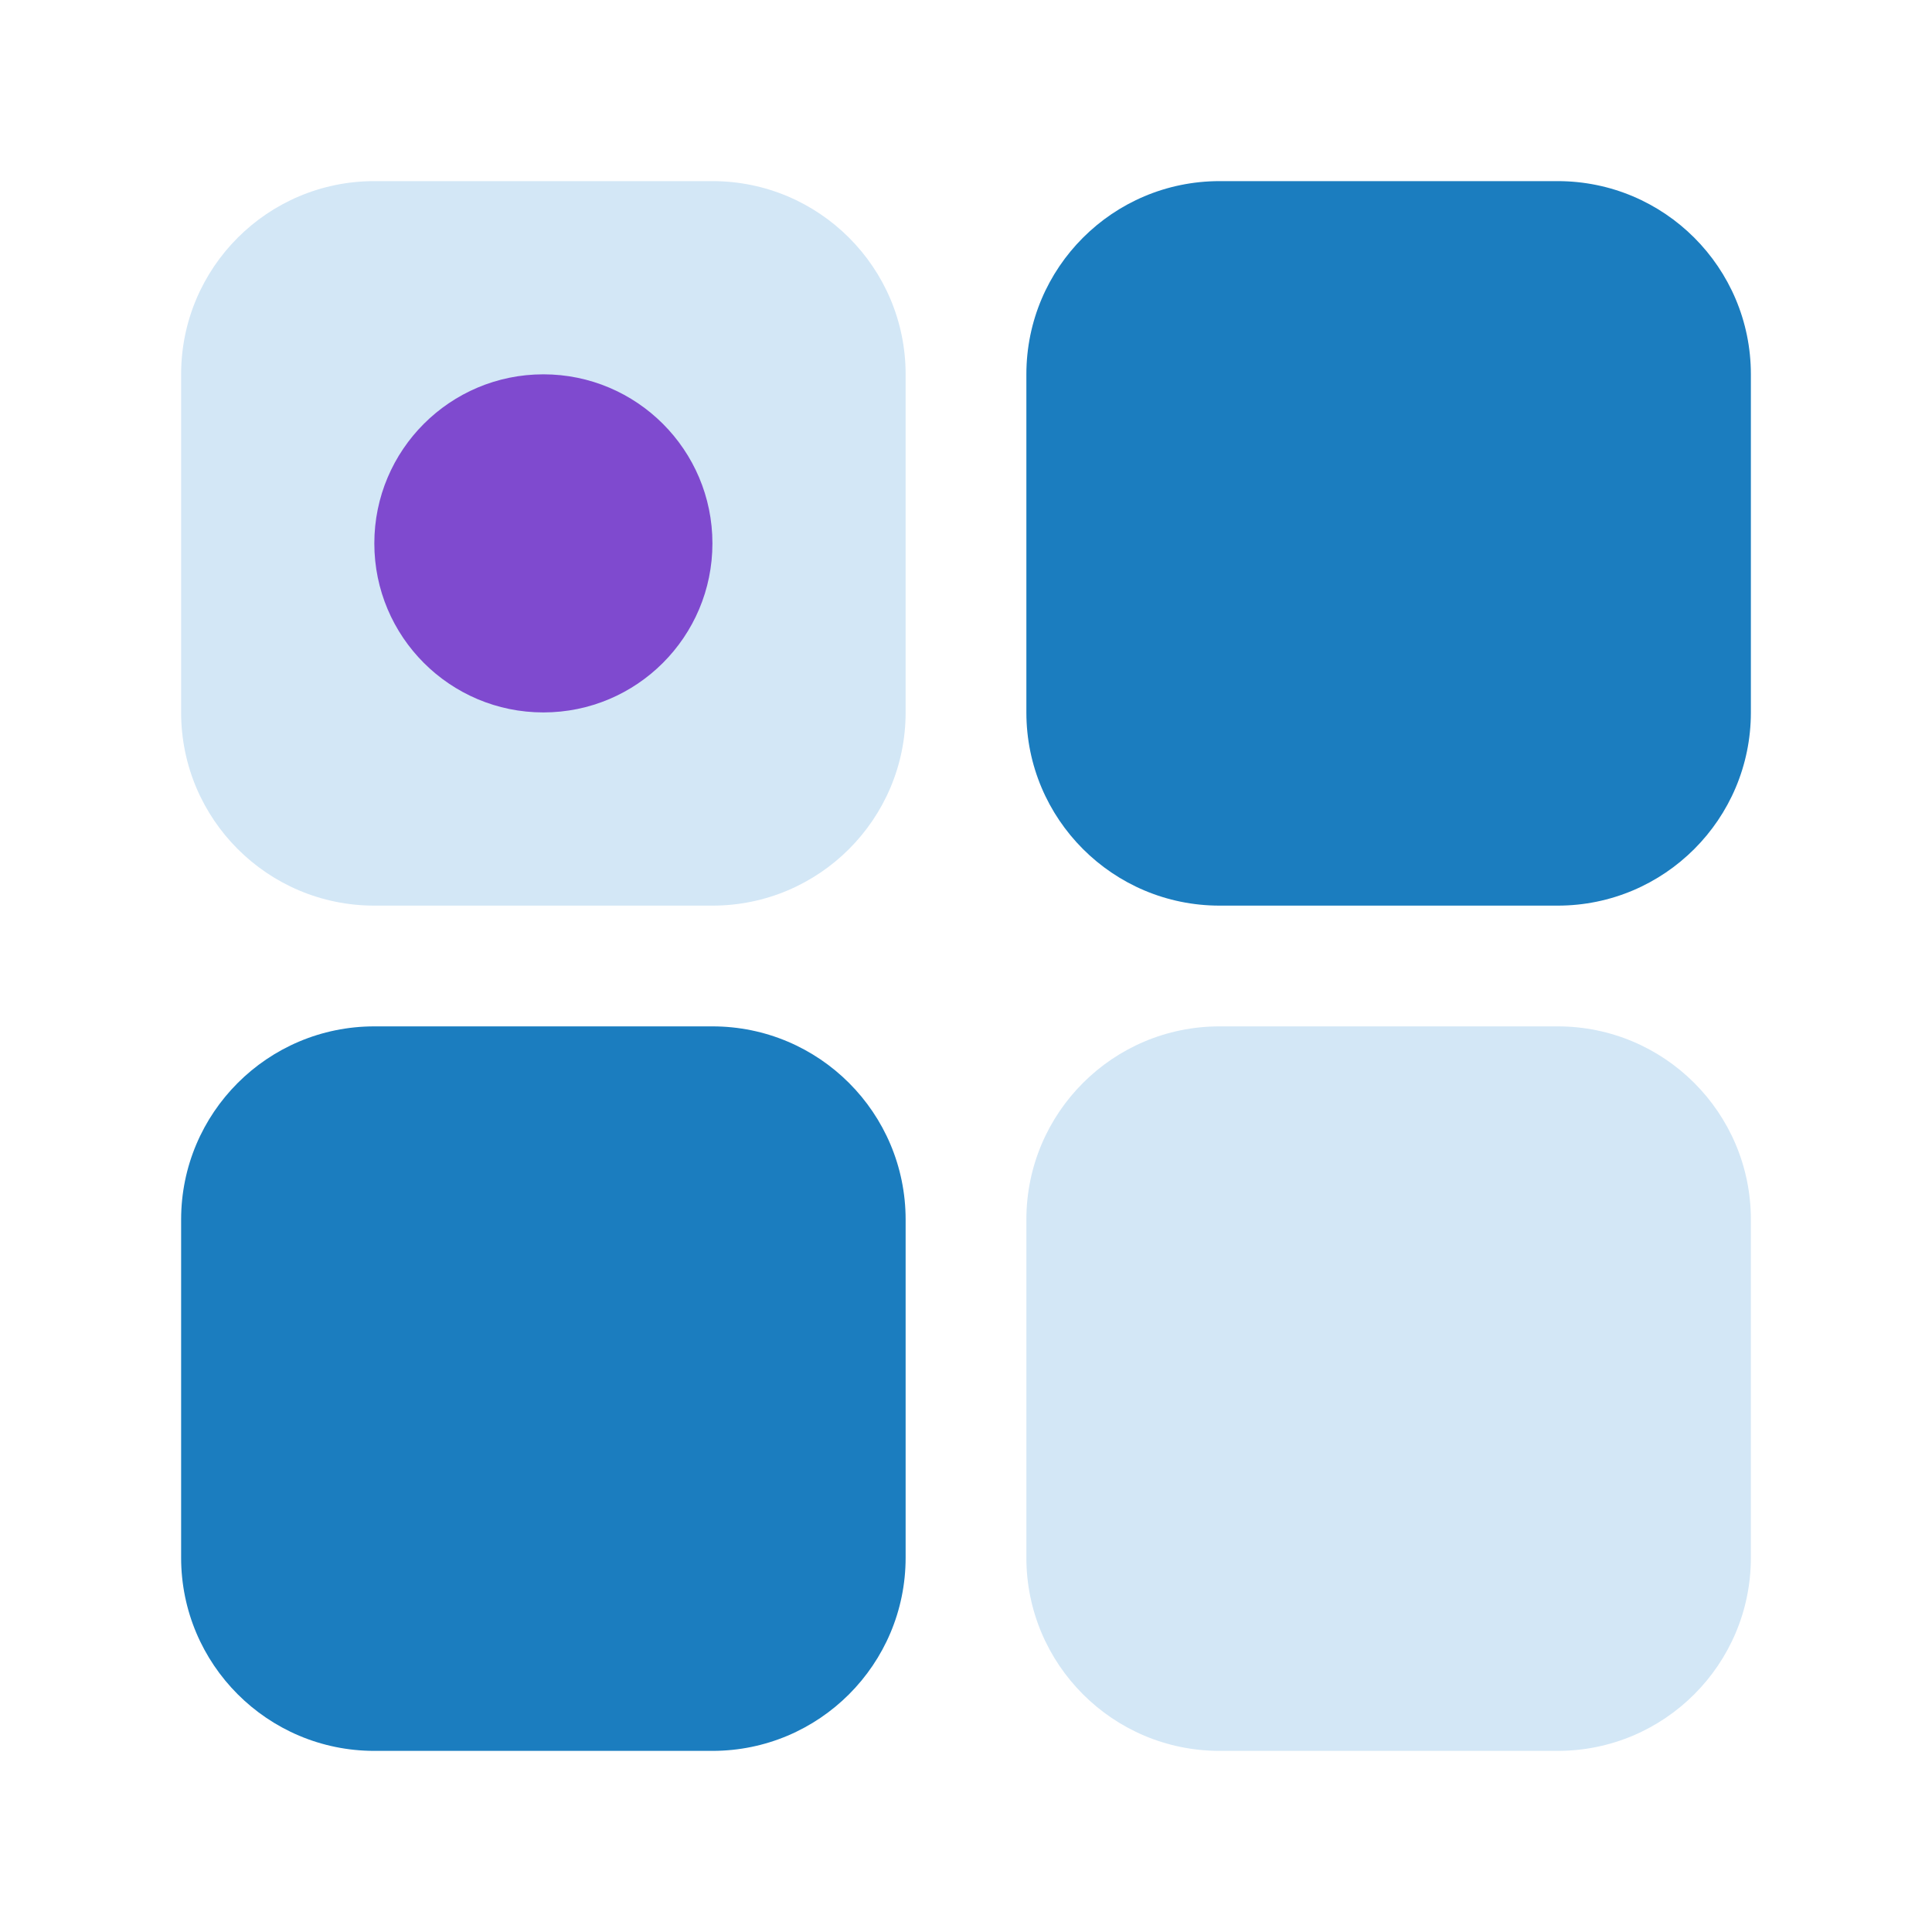
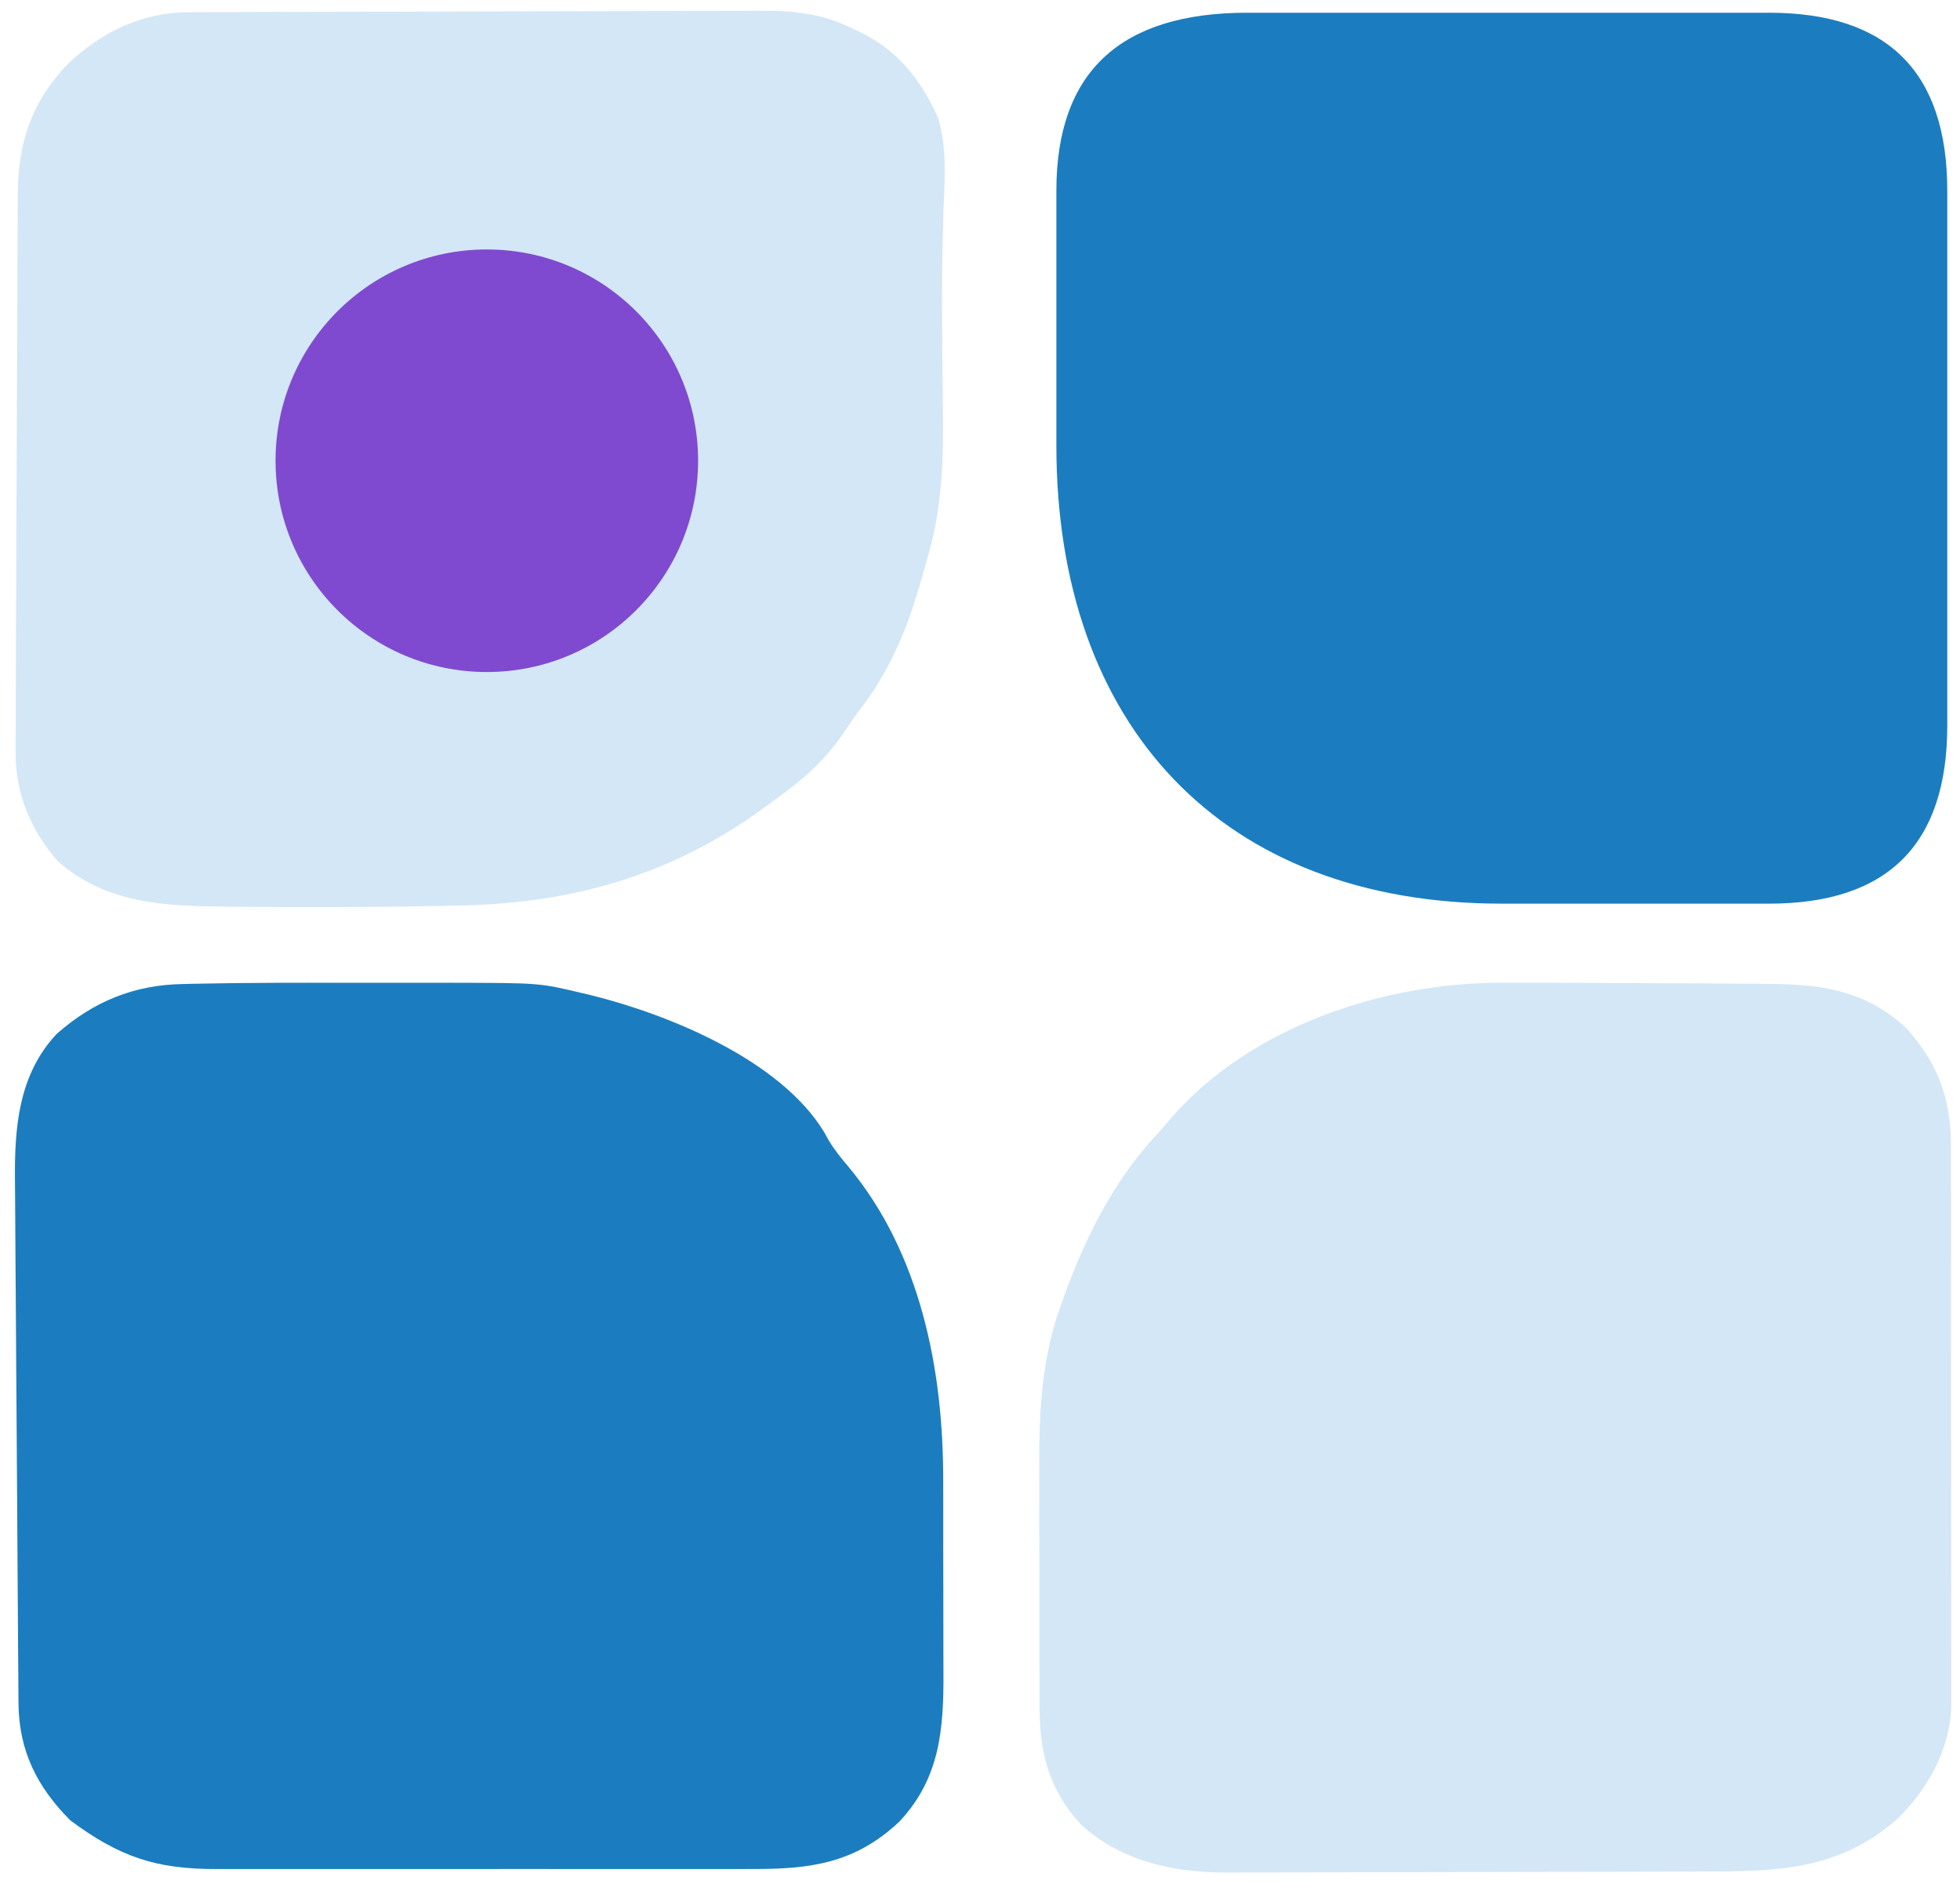
- <svg xmlns="http://www.w3.org/2000/svg" viewBox="0 0 32 32" width="32" height="32">
-   <rect x="3" y="3" width="12" height="12" rx="3.2" fill="#D3E7F6" />
-   <rect x="17" y="3" width="12" height="12" rx="3.2" fill="#1B7DBF" />
-   <rect x="3" y="17" width="12" height="12" rx="3.2" fill="#1B7DBF" />
-   <rect x="17" y="17" width="12" height="12" rx="3.2" fill="#D3E7F6" />
-   <circle cx="9" cy="9" r="2.8" fill="#7F4ACF" />
+ <svg xmlns="http://www.w3.org/2000/svg" viewBox="20 28 154 148" width="154" height="148" role="img" aria-label="Empulse M1 mark — light theme">
+   <g transform="scale(0.25)">
+     <path d="M0 0 C0.414 -0.002 0.414 -0.002 2.507 -0.013 C5.283 -0.027 8.06 -0.033 10.836 -0.039 C12.826 -0.047 14.815 -0.055 16.804 -0.064 C23.343 -0.09 29.882 -0.105 36.42 -0.12 C38.674 -0.125 40.927 -0.13 43.18 -0.136 C52.557 -0.157 61.935 -0.176 71.312 -0.187 C84.735 -0.204 98.158 -0.237 111.582 -0.294 C121.027 -0.332 130.473 -0.352 139.919 -0.357 C145.556 -0.361 151.193 -0.373 156.83 -0.405 C162.139 -0.436 167.449 -0.442 172.759 -0.43 C174.7 -0.43 176.641 -0.438 178.581 -0.456 C189.585 -0.55 198.87 0.172 208.862 5.154 C209.706 5.553 210.549 5.952 211.419 6.363 C223.201 12.118 230.384 21.479 235.674 33.154 C238.45 42.502 237.822 51.839 237.424 61.466 C236.945 74.362 236.851 87.226 236.967 100.13 C236.989 103.193 237.011 106.255 237.033 109.317 C237.068 113.922 237.111 118.526 237.182 123.13 C237.45 140.597 237.077 156.414 231.862 173.154 C231.552 174.278 231.242 175.402 230.923 176.56 C230.189 179.219 229.395 181.842 228.549 184.466 C228.258 185.372 227.967 186.277 227.666 187.21 C223.774 198.884 218.525 209.631 210.971 219.38 C209.448 221.383 208.01 223.45 206.627 225.552 C200.549 234.709 193.782 240.812 184.862 247.154 C183.678 248.03 182.495 248.907 181.276 249.81 C151.768 271.436 120.387 280.188 84.112 280.779 C82.137 280.816 80.161 280.854 78.186 280.892 C57.745 281.261 37.305 281.351 16.862 281.154 C15.433 281.141 14.005 281.129 12.533 281.116 C-7.186 280.881 -25.333 280.385 -40.888 266.904 C-49.563 256.894 -54.301 245.699 -54.24 232.339 C-54.237 231.202 -54.235 230.065 -54.232 228.893 C-54.228 228.275 -54.228 228.275 -54.208 225.15 C-54.203 223.834 -54.199 222.518 -54.195 221.162 C-54.185 218.309 -54.173 215.457 -54.159 212.605 C-54.138 208.166 -54.126 203.728 -54.116 199.29 C-54.073 180.508 -53.993 161.727 -53.902 142.945 C-53.857 133.505 -53.818 124.065 -53.792 114.625 C-53.769 106.299 -53.735 97.972 -53.689 89.646 C-53.666 85.267 -53.647 80.887 -53.641 76.507 C-53.633 71.642 -53.603 66.777 -53.571 61.911 C-53.571 61.199 -53.571 61.199 -53.575 57.594 C-53.419 41.026 -49.423 28.401 -37.826 16.279 C-27.291 6.277 -14.673 0.055 0 0 Z " transform="translate(139.1382,115.8461)" fill="#D3E7F6" />
+     <path d="M 118 29 H 159 Q 173 29 173 43 V 85 Q 173 99 159 99 H 138 C 116 99 103 85 103 63 V 43 Q 103 29 118 29 Z" transform="scale(4)" fill="#1B7DBF" />
+     <path d="M0 0 C3.741 0.003 7.482 -0.002 11.222 -0.007 C14.883 -0.011 18.544 -0.009 22.205 -0.007 C24.746 -0.006 27.287 -0.009 29.828 -0.012 C57.135 0.043 57.135 0.043 70.353 3.189 C71.273 3.404 72.193 3.619 73.14 3.84 C97.898 9.954 132.635 24.206 146.478 46.689 C146.979 47.587 147.481 48.484 147.998 49.408 C149.795 52.452 151.878 54.998 154.166 57.689 C176.949 84.991 184.097 121.761 184.037 156.299 C184.041 158.598 184.047 160.896 184.053 163.195 C184.061 167.982 184.059 172.769 184.049 177.556 C184.038 183.661 184.058 189.765 184.087 195.869 C184.105 200.605 184.105 205.341 184.099 210.076 C184.099 212.326 184.105 214.576 184.118 216.826 C184.202 234.581 183.036 250.038 170.244 263.635 C156.29 276.765 142.289 278.578 123.824 278.515 C121.821 278.519 119.817 278.525 117.814 278.531 C112.395 278.545 106.975 278.539 101.556 278.53 C95.872 278.522 90.187 278.529 84.503 278.534 C74.958 278.54 65.413 278.532 55.867 278.518 C44.85 278.502 33.832 278.507 22.815 278.524 C13.337 278.537 3.86 278.539 -5.617 278.531 C-11.269 278.527 -16.922 278.526 -22.574 278.536 C-27.891 278.545 -33.207 278.538 -38.523 278.521 C-40.468 278.517 -42.413 278.518 -44.358 278.525 C-63.424 278.584 -74.899 274.658 -90.272 263.252 C-100.744 252.78 -106.462 241.356 -106.575 226.483 C-106.59 224.914 -106.604 223.346 -106.618 221.73 C-106.629 219.994 -106.639 218.259 -106.65 216.524 C-106.664 214.693 -106.679 212.863 -106.695 211.033 C-106.734 206.062 -106.768 201.09 -106.799 196.118 C-106.819 193.008 -106.84 189.898 -106.861 186.787 C-106.927 177.044 -106.989 167.301 -107.045 157.558 C-107.11 146.334 -107.188 135.11 -107.278 123.886 C-107.346 115.197 -107.403 106.508 -107.451 97.819 C-107.48 92.636 -107.513 87.454 -107.56 82.271 C-107.603 77.388 -107.631 72.506 -107.648 67.622 C-107.657 65.84 -107.671 64.058 -107.691 62.275 C-107.871 45.546 -106.591 28.923 -94.663 16.139 C-83.087 5.86 -70.155 0.589 -54.784 0.385 C-54.216 0.371 -54.216 0.371 -51.345 0.298 C-34.234 -0.073 -17.113 -0.021 0 0 Z " transform="translate(192.397,420.873)" fill="#1B7DBF" />
+     <path d="M0 0 C1.171 -0.002 2.342 -0.003 3.548 -0.005 C7.383 -0.007 11.219 -0.001 15.055 0.008 C16.368 0.01 17.682 0.013 19.036 0.016 C27.293 0.034 35.55 0.07 43.807 0.113 C47.845 0.132 51.882 0.144 55.92 0.155 C62.215 0.174 68.509 0.22 74.803 0.287 C77.157 0.309 79.511 0.323 81.866 0.328 C99.269 0.377 113.517 1.82 126.93 14.133 C136.954 25.297 141.045 36.116 141.063 51.096 C141.068 52.684 141.072 54.273 141.076 55.909 C141.076 57.656 141.076 59.403 141.075 61.15 C141.078 63 141.081 64.85 141.085 66.7 C141.094 71.715 141.096 76.729 141.097 81.744 C141.098 84.878 141.1 88.013 141.102 91.148 C141.112 102.089 141.116 113.03 141.115 123.971 C141.114 134.162 141.125 144.353 141.141 154.544 C141.154 163.302 141.159 172.06 141.159 180.818 C141.158 186.045 141.161 191.272 141.172 196.499 C141.181 201.415 141.181 206.33 141.174 211.246 C141.173 213.047 141.176 214.848 141.182 216.649 C141.189 219.114 141.183 221.578 141.177 224.043 C141.177 225.42 141.178 226.797 141.179 228.216 C140.318 241.76 133.72 253.477 124.164 262.844 C105.301 279.287 85.812 279.27 61.828 279.31 C60.076 279.316 58.325 279.323 56.574 279.33 C50.889 279.351 45.204 279.361 39.52 279.371 C37.547 279.375 35.575 279.379 33.603 279.383 C24.342 279.402 15.081 279.417 5.82 279.425 C-4.818 279.435 -15.455 279.461 -26.093 279.502 C-34.356 279.532 -42.62 279.547 -50.884 279.55 C-55.802 279.552 -60.72 279.561 -65.638 279.586 C-70.264 279.61 -74.889 279.614 -79.514 279.604 C-81.996 279.603 -84.477 279.622 -86.959 279.642 C-103.499 279.566 -119.936 275.994 -132.445 264.445 C-142.448 253.489 -145.383 241.83 -145.345 227.369 C-145.35 226.343 -145.355 225.317 -145.36 224.26 C-145.374 220.895 -145.373 217.53 -145.371 214.164 C-145.375 211.8 -145.379 209.436 -145.384 207.072 C-145.392 202.123 -145.391 197.174 -145.386 192.225 C-145.38 185.929 -145.397 179.633 -145.42 173.337 C-145.435 168.454 -145.436 163.57 -145.433 158.687 C-145.433 156.368 -145.438 154.05 -145.449 151.731 C-145.516 134.091 -144.577 117.306 -138.383 100.57 C-138.034 99.603 -137.685 98.637 -137.326 97.64 C-130.315 78.603 -121.227 60.849 -107.07 46.133 C-105.918 44.784 -104.772 43.43 -103.633 42.07 C-78.529 13.6 -37.174 -0.067 0 0 Z " transform="translate(552.0703,420.8672)" fill="#D3E7F6" />
+     <circle cx="233.0" cy="256.8" r="66.4" fill="#7F4ACF" />
+   </g>
</svg>
